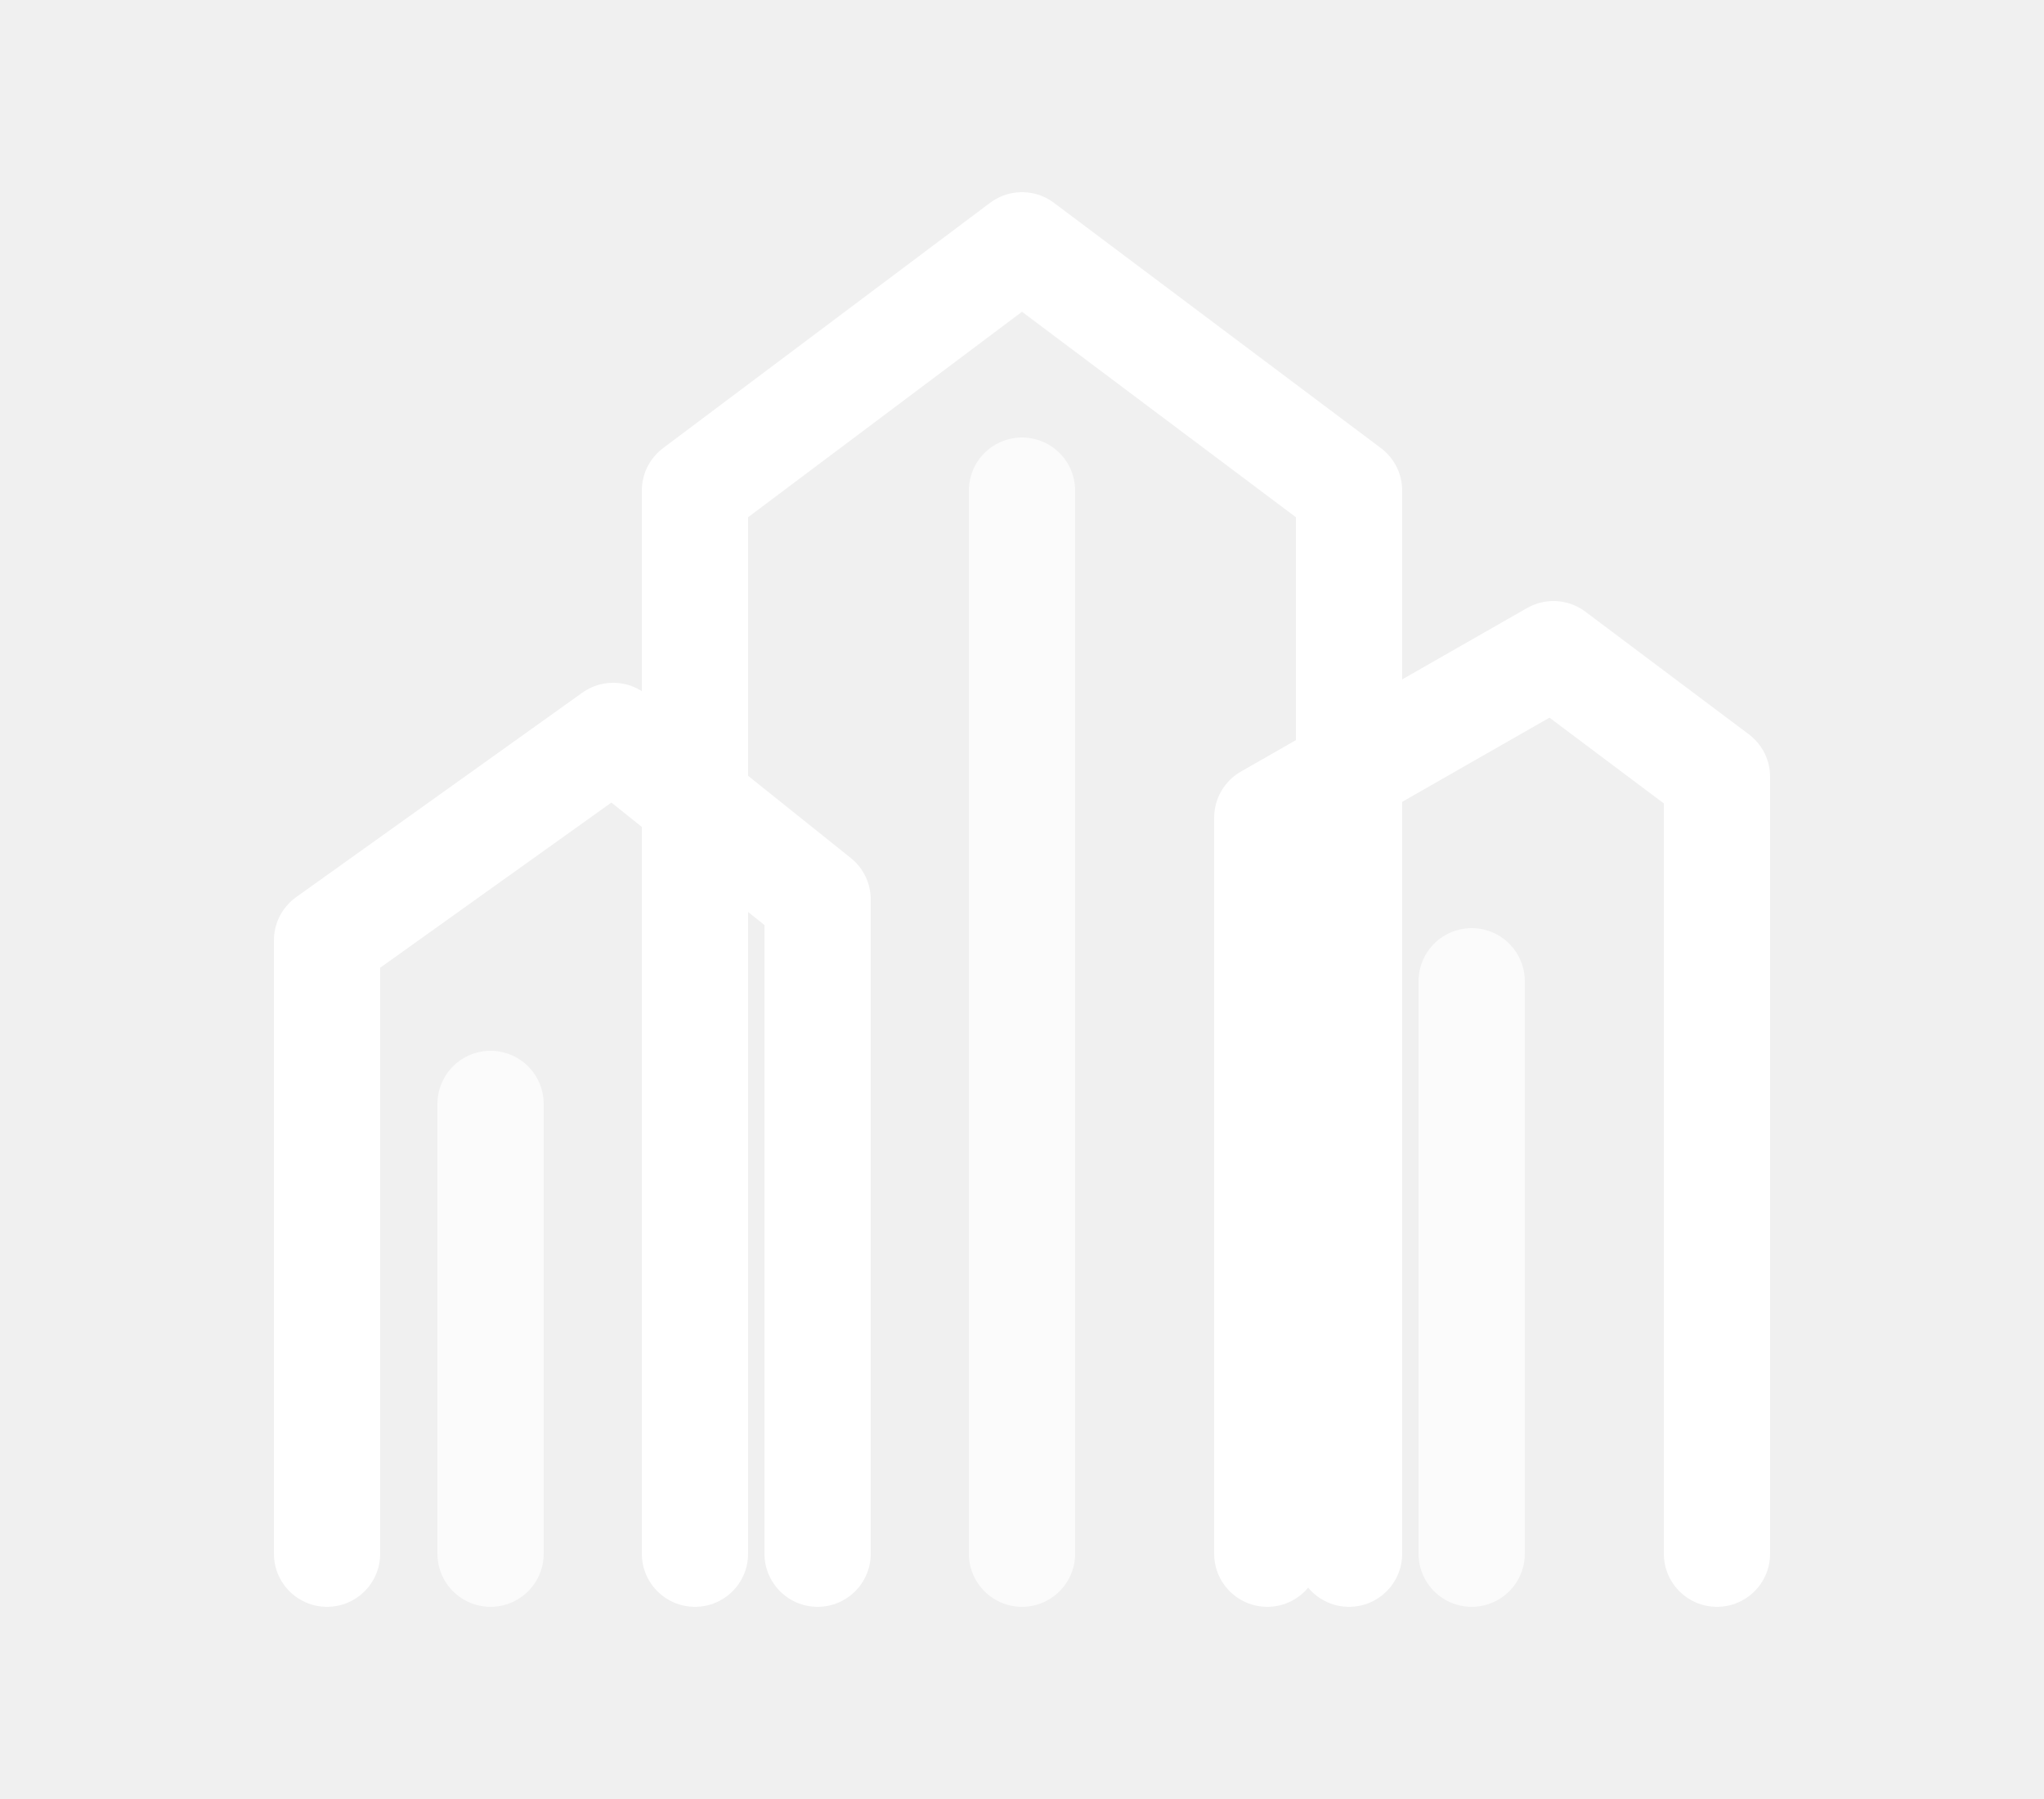
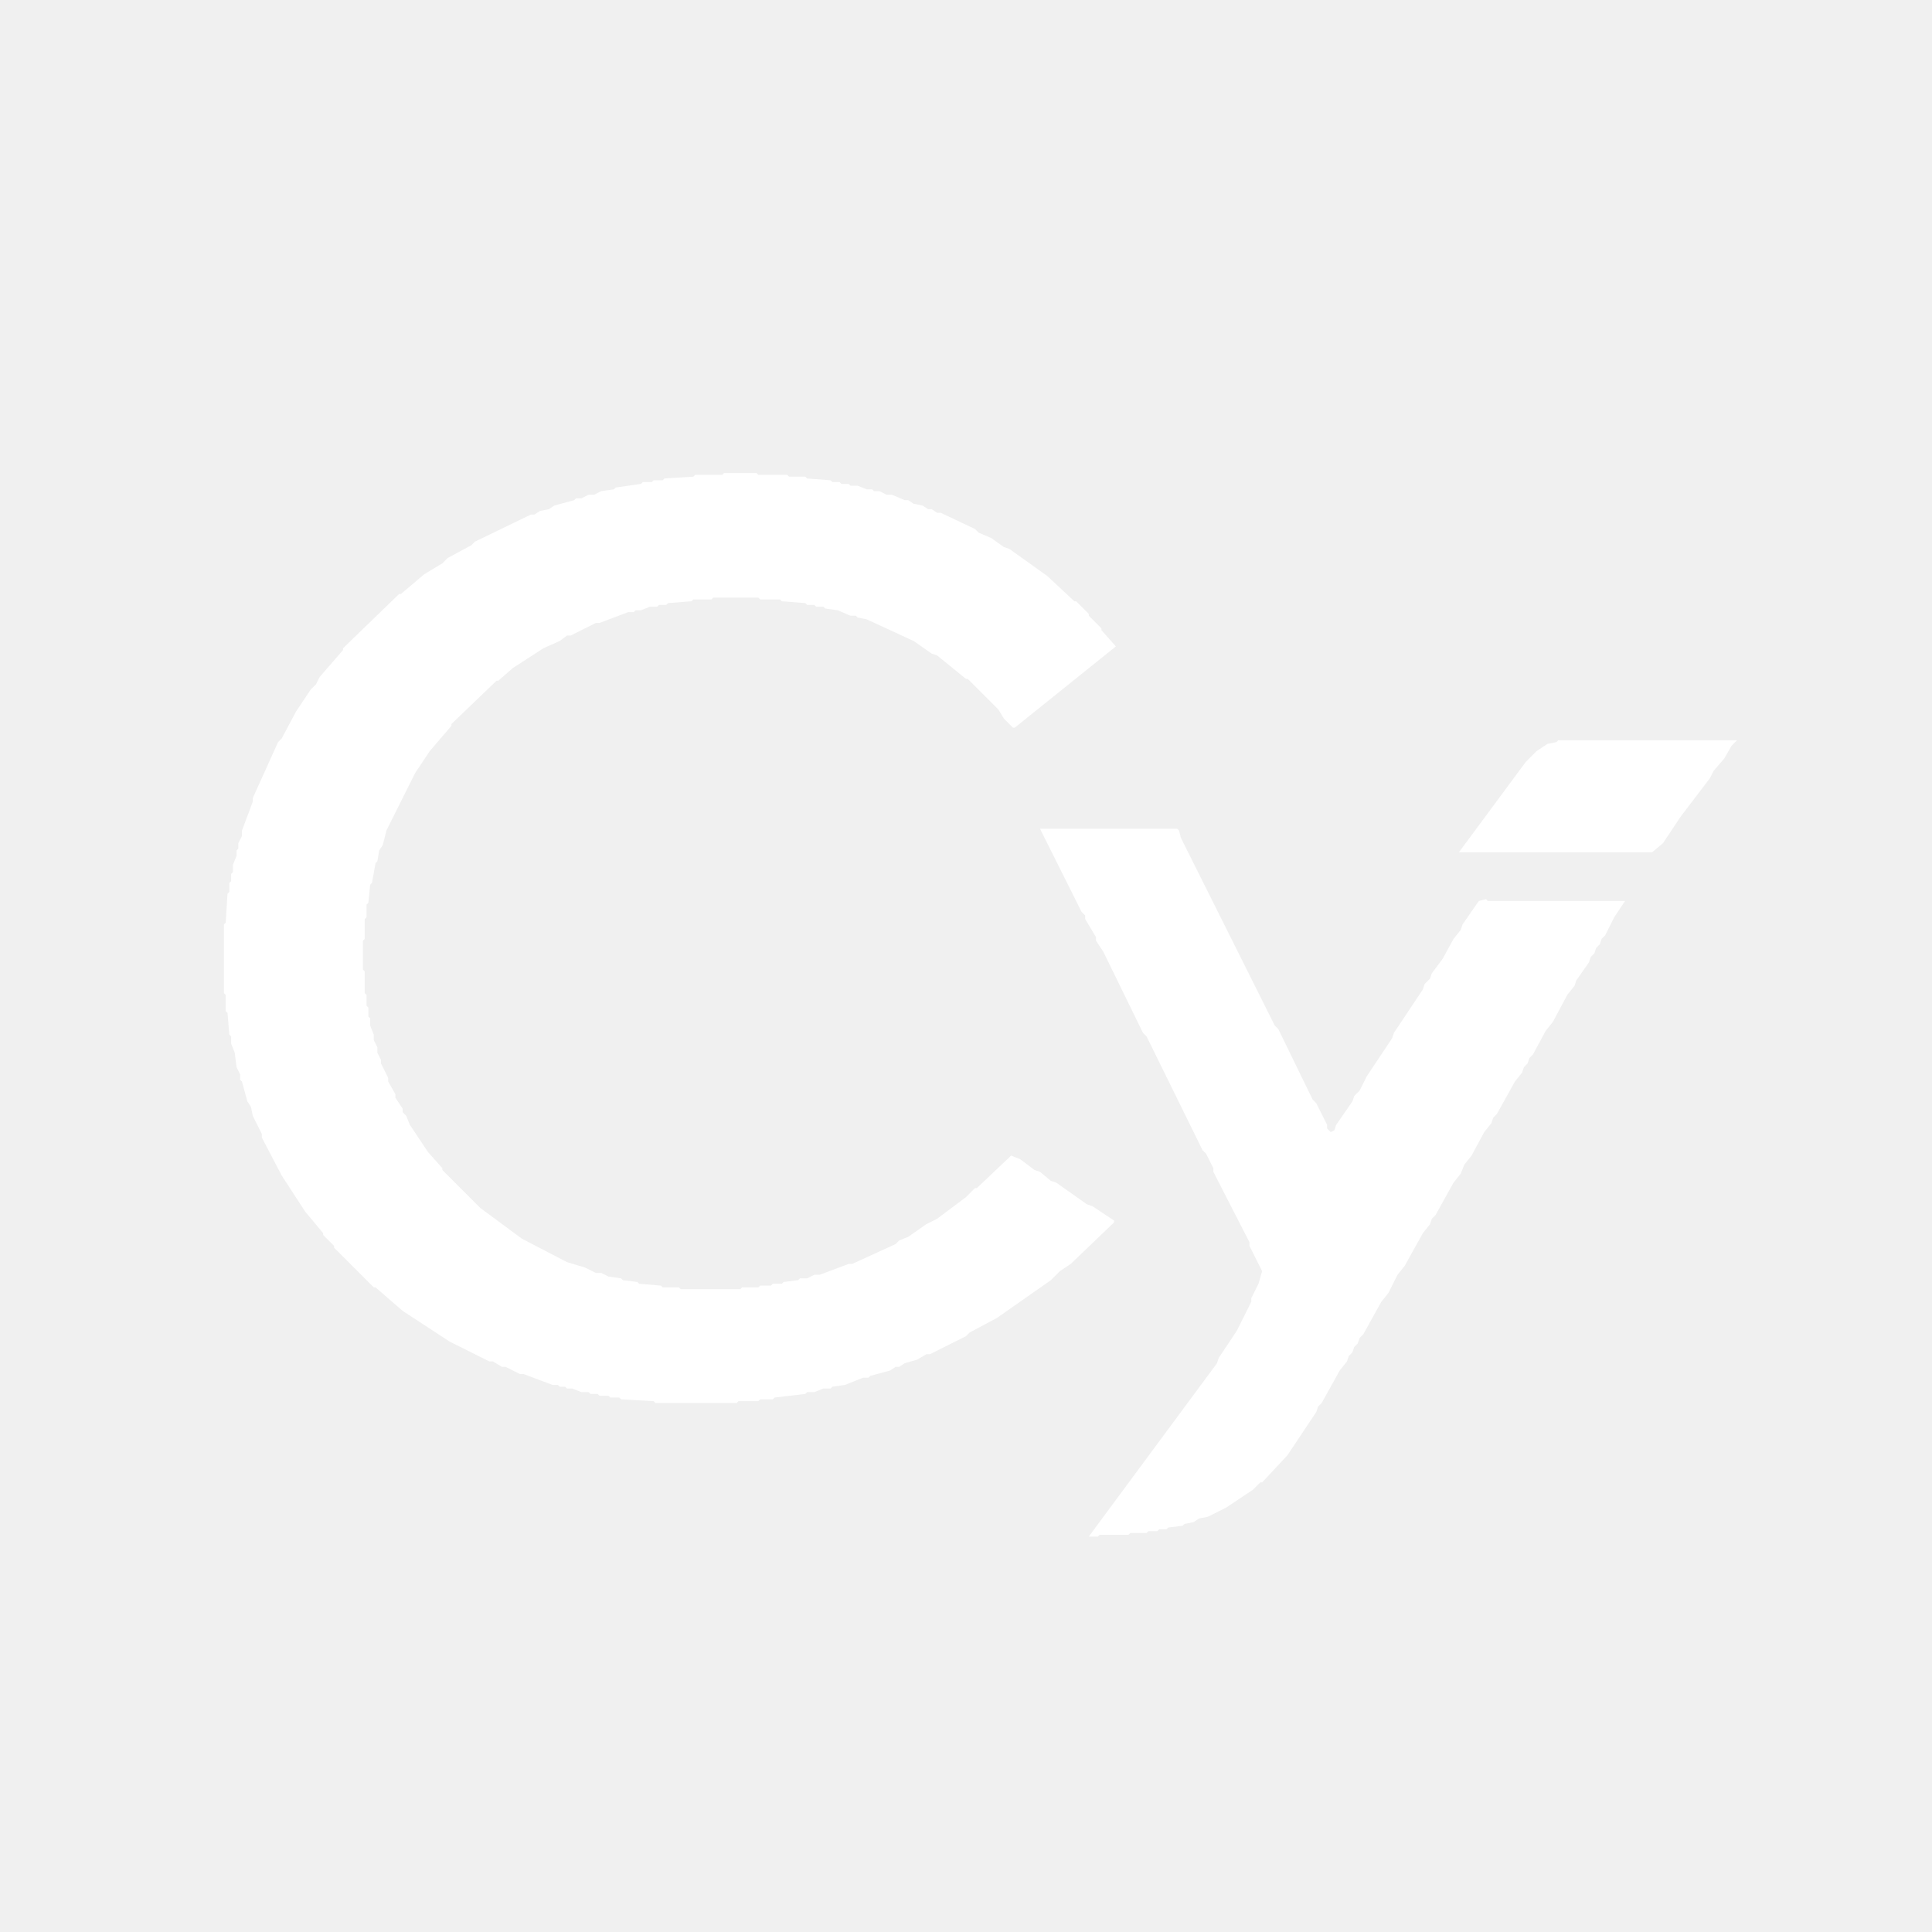
- <svg xmlns="http://www.w3.org/2000/svg" viewBox="0 0 50 44" role="img" aria-label="Crecy mark">
-   <g fill="none" stroke="#FFFFFF" stroke-width="2.6" stroke-linecap="round" stroke-linejoin="round">
-     <path d="M8 38V23L15 18L20 22V38" />
-     <path d="M17 38V12L25 6L33 12V38" />
-     <path d="M31 38V20L38 16L42 19V38" />
-     <path d="M12 38V27" opacity=".72" />
-     <path d="M25 38V12" opacity=".72" />
-     <path d="M36 38V24" opacity=".72" />
-   </g>
+ <svg xmlns="http://www.w3.org/2000/svg" viewBox="0 0 1070 1070" role="img" aria-label="Crecy CY monogram">
+   <path d="M900 499L824 499L823 498L819 499L810 512L809 515L805 520L799 531L793 539L792 542L789 545L788 548L772 572L771 575L757 596L753 604L750 607L749 610L740 623L739 626L737 627L735 625L735 623L729 611L727 609L708 570L706 568L654 464L653 460L652 459L576 459L599 505L601 507L601 509L607 519L607 521L611 527L633 572L635 574L666 637L668 639L672 647L672 649L692 688L692 690L699 704L697 711L693 719L693 721L685 737L675 752L674 755L603 851L608 851L609 850L625 850L626 849L635 849L636 848L641 848L642 847L646 847L647 846L655 845L656 844L661 843L664 841L669 840L679 835L694 825L698 821L699 821L713 806L729 782L730 779L732 777L742 759L746 754L747 751L749 749L750 746L752 744L753 741L755 739L765 721L769 716L774 706L778 701L788 683L792 678L793 675L795 673L805 655L809 650L811 645L815 640L822 627L826 622L827 619L829 617L839 599L843 594L844 591L846 589L847 586L849 584L856 571L860 566L868 551L872 546L873 543L880 533L881 530L883 528L884 525L886 523L887 520L889 518L894 508ZM808 472L915 472L921 467L931 452L947 431L949 427L955 420L959 413L962 410L863 410L862 411L857 412L851 416L845 422ZM475 269L471 269L470 268L466 268L465 267L461 267L460 266L447 265L446 264L437 264L436 263L420 263L419 262L401 262L400 263L385 263L384 264L368 265L367 266L362 266L361 267L356 267L355 268L341 270L340 271L333 272L329 274L326 274L322 276L319 276L318 277L307 280L304 282L299 283L296 285L294 285L263 300L261 302L248 309L245 312L235 318L222 329L221 329L190 359L190 360L177 375L175 379L172 382L164 394L156 409L154 411L140 442L140 444L134 460L134 463L132 467L132 470L131 471L131 474L129 479L129 483L128 484L128 488L127 489L127 494L126 495L125 511L124 512L124 550L125 551L125 560L126 561L127 573L128 574L128 578L130 583L131 591L133 595L133 598L134 599L137 610L139 613L140 618L145 628L145 630L156 651L169 671L179 683L179 684L185 690L185 691L207 713L208 713L223 726L249 743L271 754L273 754L278 757L280 757L288 761L290 761L306 767L309 767L310 768L313 768L314 769L317 769L322 771L326 771L327 772L331 772L332 773L337 773L338 774L343 774L344 775L362 776L363 777L408 777L409 776L420 776L421 775L428 775L429 774L446 772L447 771L451 771L456 769L460 769L461 768L468 767L478 763L481 763L482 762L493 759L496 757L498 757L501 755L508 753L513 750L515 750L535 740L537 738L552 730L582 709L587 704L593 700L617 677L617 676L605 668L602 667L585 655L582 654L576 649L573 648L565 642L560 640L541 658L540 658L535 663L519 675L513 678L503 685L498 687L496 689L472 700L470 700L454 706L451 706L447 708L443 708L442 709L434 710L433 711L428 711L427 712L421 712L420 713L411 713L410 714L377 714L376 713L367 713L366 712L354 711L353 710L345 709L344 708L337 707L333 705L330 705L324 702L314 699L289 686L266 669L245 648L245 647L237 638L227 623L225 618L223 616L223 614L219 608L219 606L215 599L215 597L211 589L211 587L209 583L209 580L207 576L207 573L205 568L205 564L204 563L204 558L203 557L203 551L202 550L202 538L201 537L201 521L202 520L202 509L203 508L203 501L204 500L205 490L206 489L208 478L209 477L210 471L212 468L214 460L230 428L238 416L250 402L250 401L275 377L276 377L284 370L301 359L310 355L314 352L316 352L330 345L332 345L348 339L351 339L352 338L355 338L360 336L364 336L365 335L369 335L370 334L383 333L384 332L394 332L395 331L420 331L421 332L432 332L433 333L446 334L447 335L451 335L452 336L456 336L457 337L464 338L471 341L474 341L475 342L480 343L506 355L516 362L519 363L535 376L536 376L553 393L556 398L561 403L562 403L618 358L610 349L610 348L603 341L603 340L596 333L595 333L580 319L559 304L556 303L549 298L542 295L540 293L521 284L519 284L516 282L514 282L511 280L506 279L503 277L501 277L494 274L491 274L487 272L484 272L483 271L480 271Z" fill="#FFFFFF" fill-rule="evenodd" clip-rule="evenodd" />
</svg>
